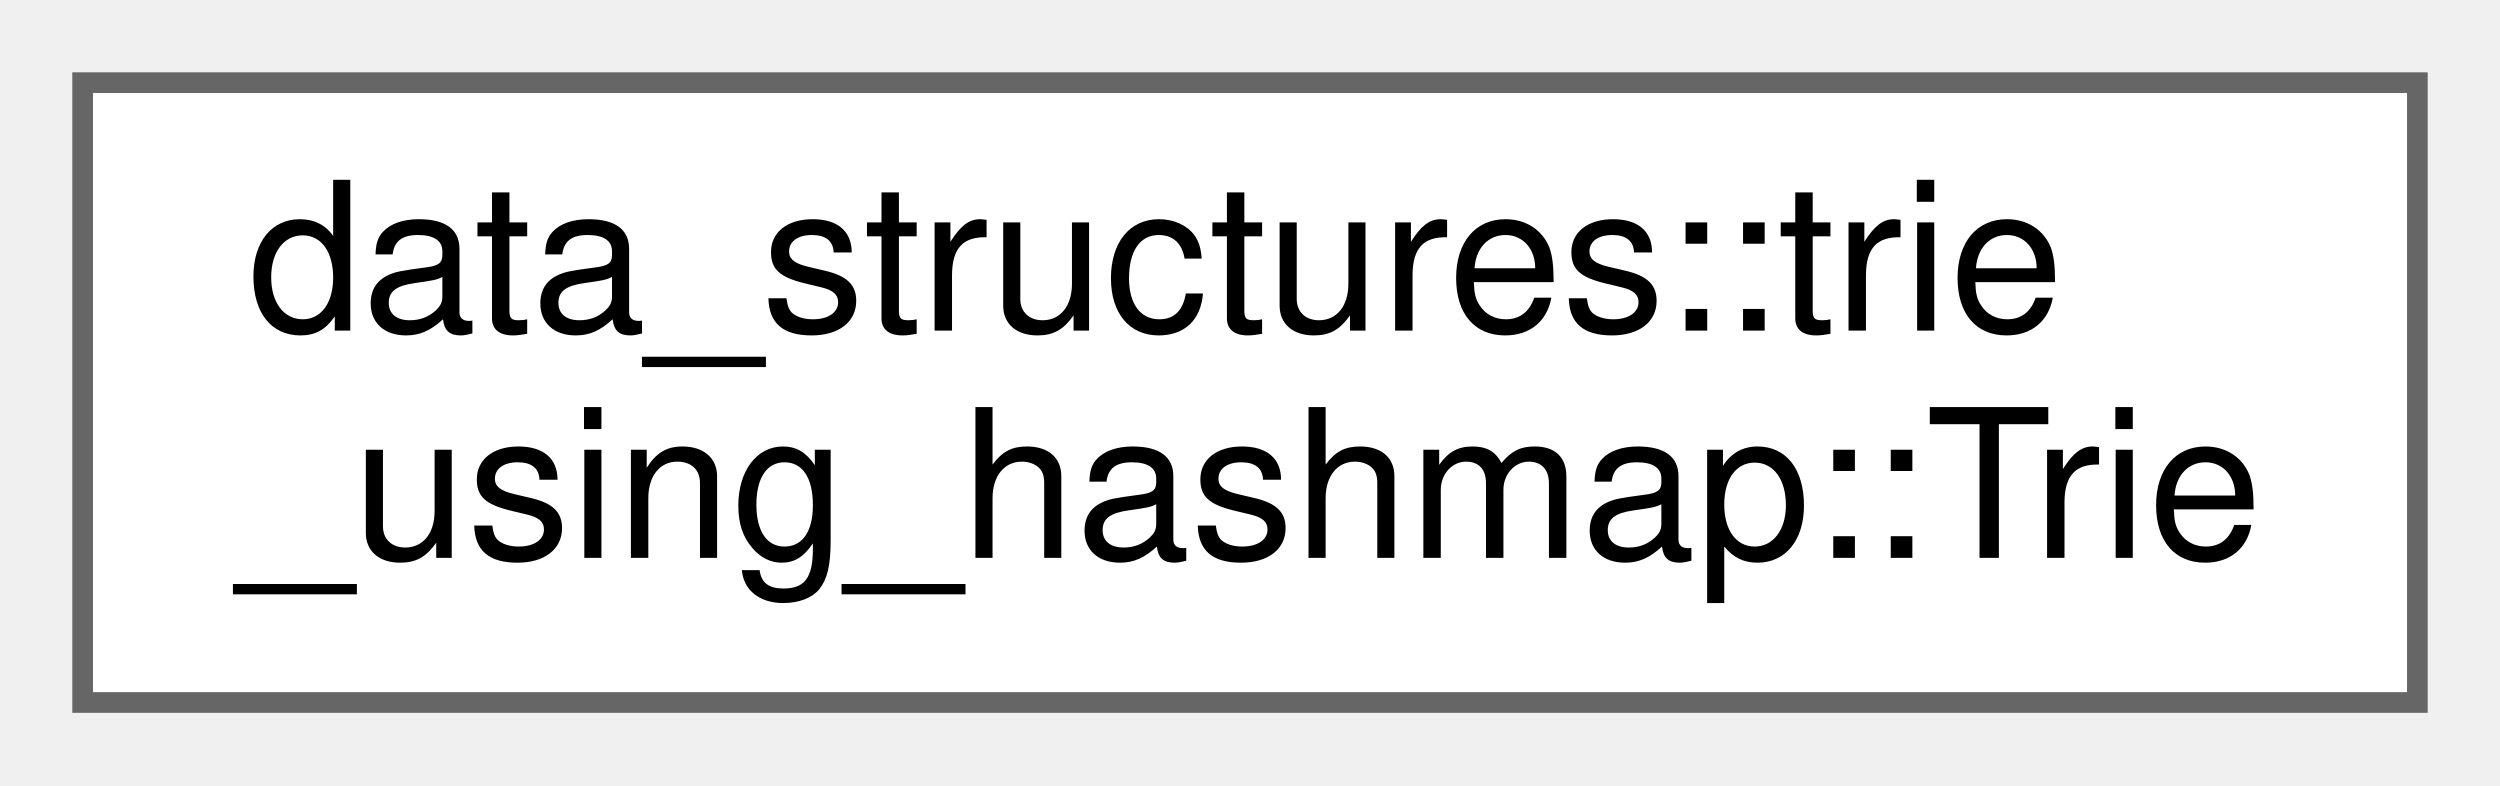
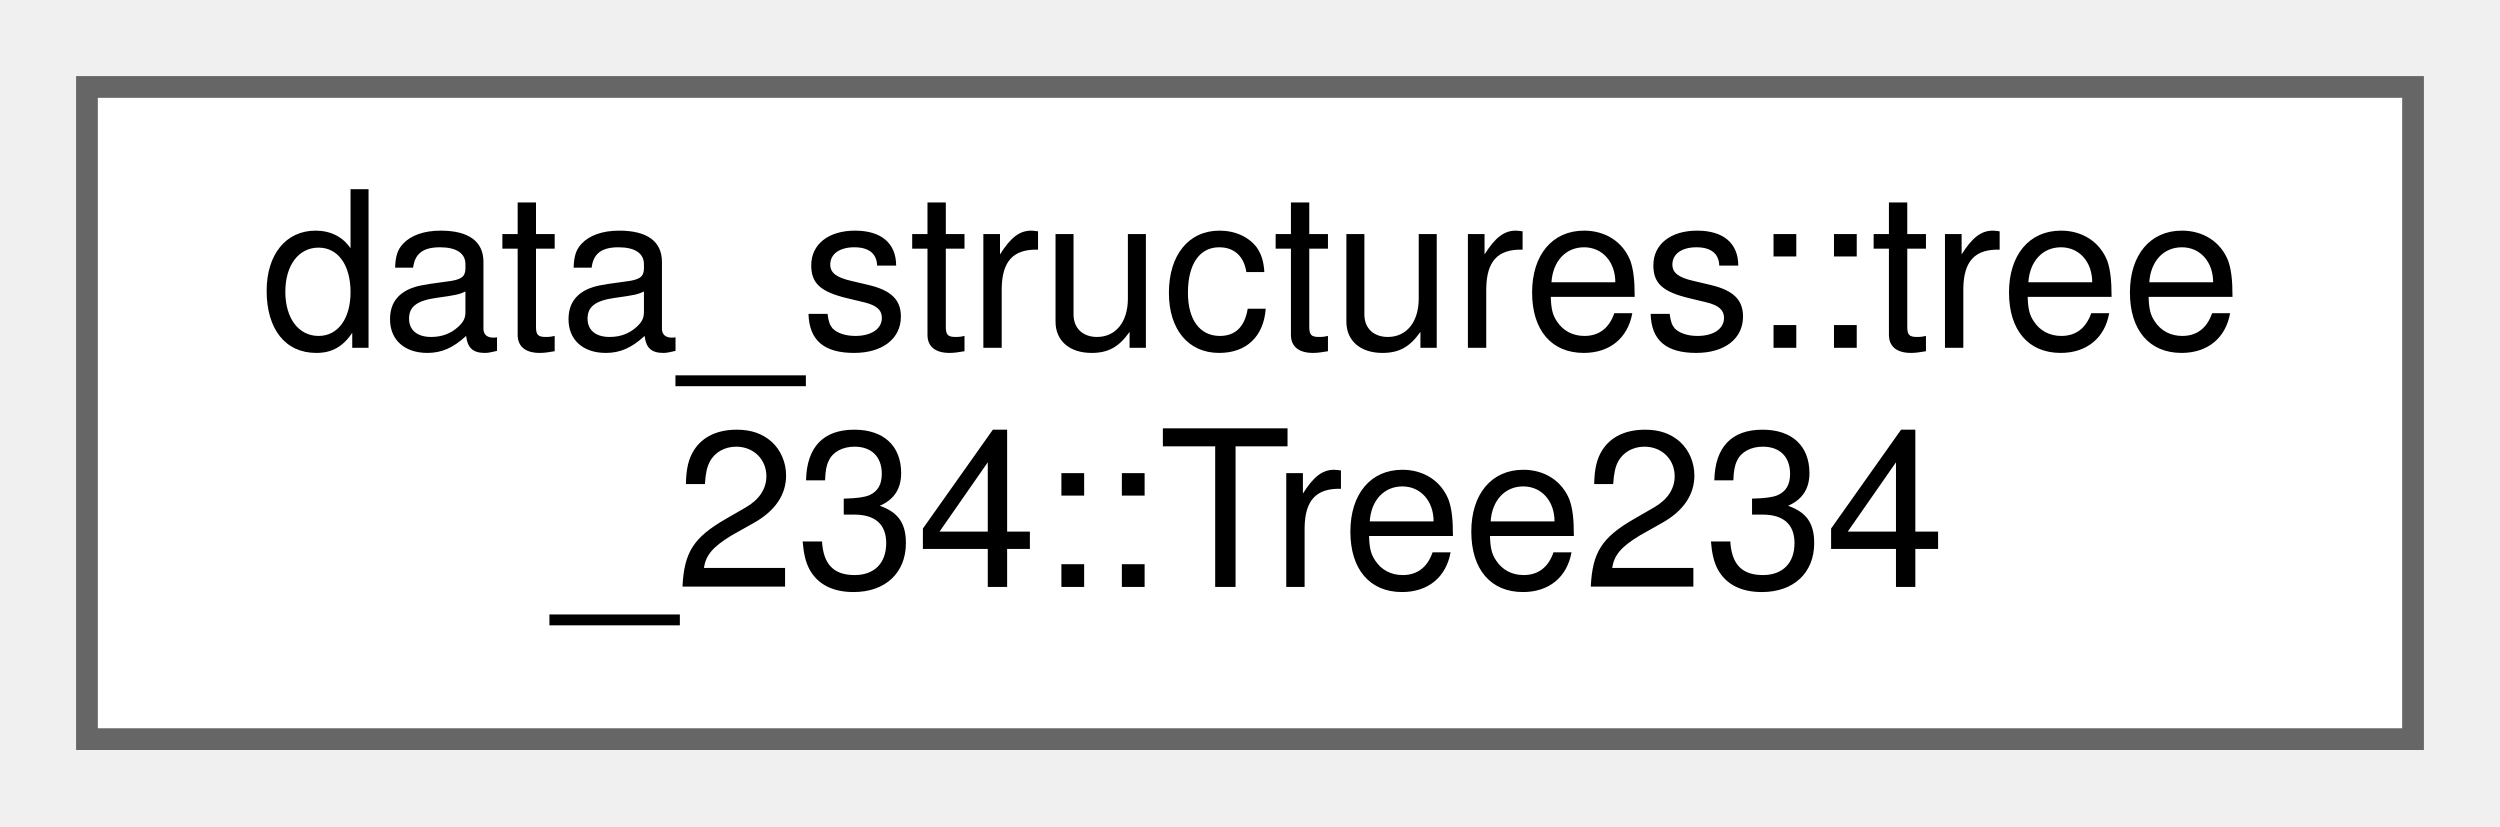
- <svg xmlns="http://www.w3.org/2000/svg" xmlns:xlink="http://www.w3.org/1999/xlink" width="121pt" height="38pt" viewBox="0.00 0.00 121.00 38.00">
+ <svg xmlns="http://www.w3.org/2000/svg" xmlns:xlink="http://www.w3.org/1999/xlink" width="115pt" height="38pt" viewBox="0.00 0.00 115.00 38.00">
  <g id="graph0" class="graph" transform="scale(1 1) rotate(0) translate(4 34)">
    <g id="node1" class="node">
      <g id="a_node1">
-         <a xlink:href="d3/d26/classdata__structures_1_1trie__using__hashmap_1_1_trie.html" target="_top" xlink:title="Trie class, implementation of trie using hashmap in each trie node for all the characters of char16_t...">
-           <polygon fill="white" stroke="#666666" points="113,-30 0,-30 0,0 113,0 113,-30" />
-           <text text-anchor="start" x="8" y="-18" font-family="Helvetica,sans-Serif" font-size="10.00">data_structures::trie</text>
-           <text text-anchor="middle" x="56.5" y="-7" font-family="Helvetica,sans-Serif" font-size="10.00">_using_hashmap::Trie</text>
+         <a xlink:href="d3/d95/classdata__structures_1_1tree__234_1_1_tree234.html" target="_top" xlink:title="2-3-4 tree class">
+           <polygon fill="white" stroke="#666666" points="107,-30 0,-30 0,0 107,0 107,-30" />
+           <text text-anchor="start" x="8" y="-18" font-family="Helvetica,sans-Serif" font-size="10.00">data_structures::tree</text>
+           <text text-anchor="middle" x="53.5" y="-7" font-family="Helvetica,sans-Serif" font-size="10.00">_234::Tree234</text>
        </a>
      </g>
    </g>
  </g>
</svg>
